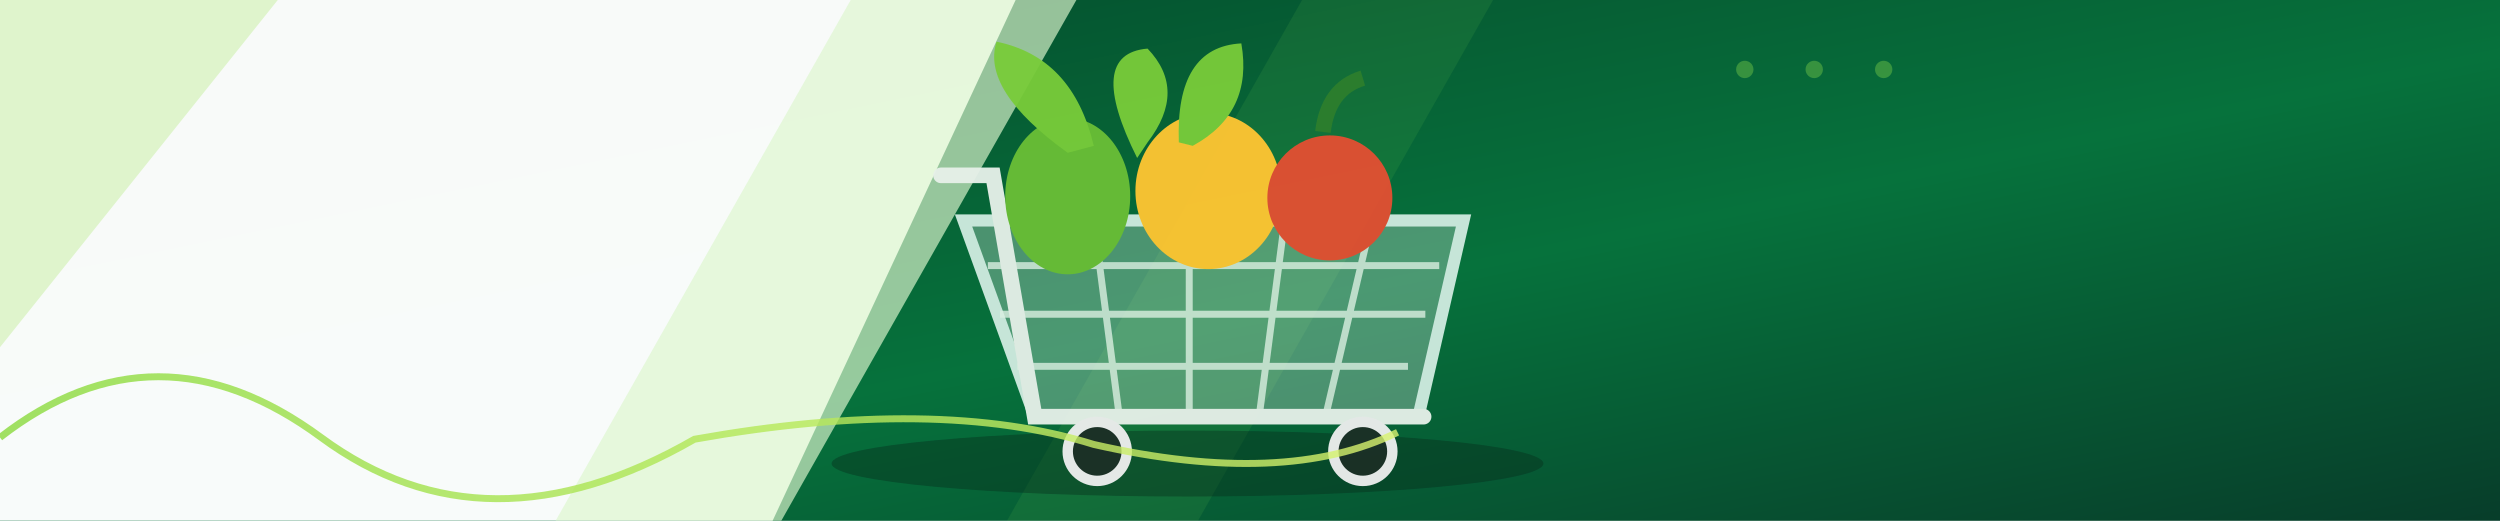
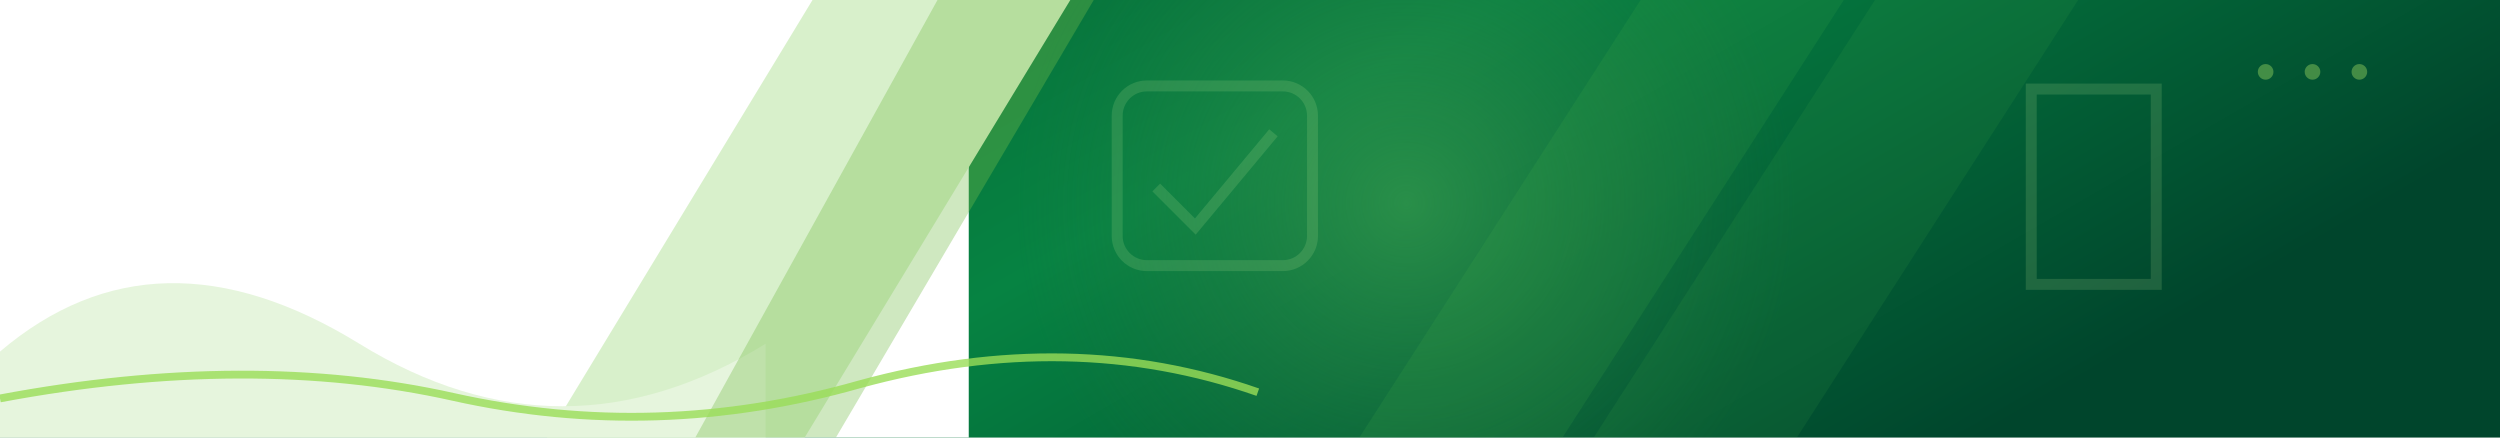
- <svg xmlns="http://www.w3.org/2000/svg" viewBox="0 0 1440 300" preserveAspectRatio="xMidYMid slice">
+ <svg xmlns="http://www.w3.org/2000/svg" viewBox="0 0 1600 280" preserveAspectRatio="xMidYMid slice">
  <defs>
-     <linearGradient id="g" x2="1" y2="1">
-       <stop stop-color="#05452a" />
-       <stop offset=".55" stop-color="#06723c" />
-       <stop offset="1" stop-color="#073d2a" />
+     <linearGradient id="forest" x1="0" x2="1" y1="0" y2=".3">
+       <stop stop-color="#07552f" />
+       <stop offset=".55" stop-color="#068342" />
+       <stop offset="1" stop-color="#00452c" />
    </linearGradient>
-     <linearGradient id="l" x2="1" y2="0">
-       <stop stop-color="#89da3c" />
-       <stop offset="1" stop-color="#d9f36f" />
+     <linearGradient id="leaf" x1="0" x2="1">
+       <stop stop-color="#b8df71" />
+       <stop offset="1" stop-color="#5db640" />
    </linearGradient>
+     <radialGradient id="glow">
+       <stop stop-color="#3c9c4f" stop-opacity=".65" />
+       <stop offset="1" stop-color="#2b7544" stop-opacity="0" />
+     </radialGradient>
  </defs>
-   <rect width="1440" height="300" fill="url(#g)" />
-   <path d="M0 0h585l-140 300H0Z" fill="#fff" opacity=".97" />
-   <path d="M0 0h160l-160 200Z" fill="#dff4cc" />
-   <path d="M490 0h130L450 300H320Z" fill="#dcf6ce" opacity=".67" />
-   <path d="M750 0h110L690 300H580Z" fill="#71c949" opacity=".12" />
-   <g transform="translate(520 38)" opacity=".95">
-     <ellipse cx="164" cy="229" rx="205" ry="19" fill="#042a19" opacity=".42" />
-     <path d="M35 89h288l-26 113H76Z" fill="#d8e7de" fill-opacity=".35" stroke="#d0ebe0" stroke-width="7" />
-     <path d="M49 115h260M56 143h245M66 173h225M110 89l15 115M165 89v115M220 89l-15 115M270 89l-27 115" stroke="#e4f5e8" stroke-width="4" opacity=".8" />
-     <path d="M22 63h30l24 139h224" fill="none" stroke="#e7f0e9" stroke-width="9" stroke-linecap="round" />
-     <circle cx="112" cy="222" r="17" fill="#1b2e25" stroke="#eee" stroke-width="6" />
-     <circle cx="265" cy="222" r="17" fill="#1b2e25" stroke="#eee" stroke-width="6" />
-     <ellipse cx="95" cy="75" rx="36" ry="45" fill="#6abe35" />
-     <ellipse cx="176" cy="72" rx="42" ry="45" fill="#ffc531" />
-     <circle cx="246" cy="76" r="36" fill="#e34f31" />
-     <path d="M135 53q-30-60 6-63 23 24 0 54M159 44q-2-55 36-57 7 40-28 59M95 50Q45 14 54-14 98-5 110 46" fill="#79cc3a" />
-     <path d="M242 38q3-25 23-31" stroke="#2c7e2c" stroke-width="9" fill="none" />
+   <rect width="1600" height="280" fill="url(#forest)" />
+   <rect width="620" height="280" fill="#fff" />
+   <path d="M520 0H685L515 280H350Z" fill="#d8f0cb" />
+   <path d="M0 225Q100 140 230 220T490 220V280H0" fill="#e6f5dd" />
+   <path d="M600 0h100L535 280h-90Z" fill="#75bc4a" opacity=".35" />
+   <circle cx="900" cy="130" r="250" fill="url(#glow)" />
+   <path d="M1050 0h130l-180 280H870Z" fill="#48b649" opacity=".14" />
+   <path d="M1200 0h130l-180 280h-130Z" fill="#4cb34a" opacity=".11" />
+   <g opacity=".16" stroke="#c4ef9a" fill="none" stroke-width="7">
+     <rect x="715" y="55" width="125" height="115" rx="19" />
+     <path d="M740 120l25 25 50-60" />
+     <path d="M1300 57h80v125h-80z" />
  </g>
-   <path d="M0 252q90-70 185 0t215 1q140-25 230 3 110 25 175-7" fill="none" stroke="url(#l)" stroke-width="4" opacity=".8" />
-   <g fill="#85d849" opacity=".38">
-     <circle cx="1005" cy="40" r="5" />
-     <circle cx="1045" cy="40" r="5" />
-     <circle cx="1085" cy="40" r="5" />
+   <path d="M0 255Q160 225 290 254t260-8q135-37 255 5" fill="none" stroke="#9add57" stroke-width="5" opacity=".8" />
+   <g fill="#a6e065" opacity=".4">
+     <circle cx="1450" cy="46" r="5" />
+     <circle cx="1480" cy="46" r="5" />
+     <circle cx="1510" cy="46" r="5" />
  </g>
</svg>
